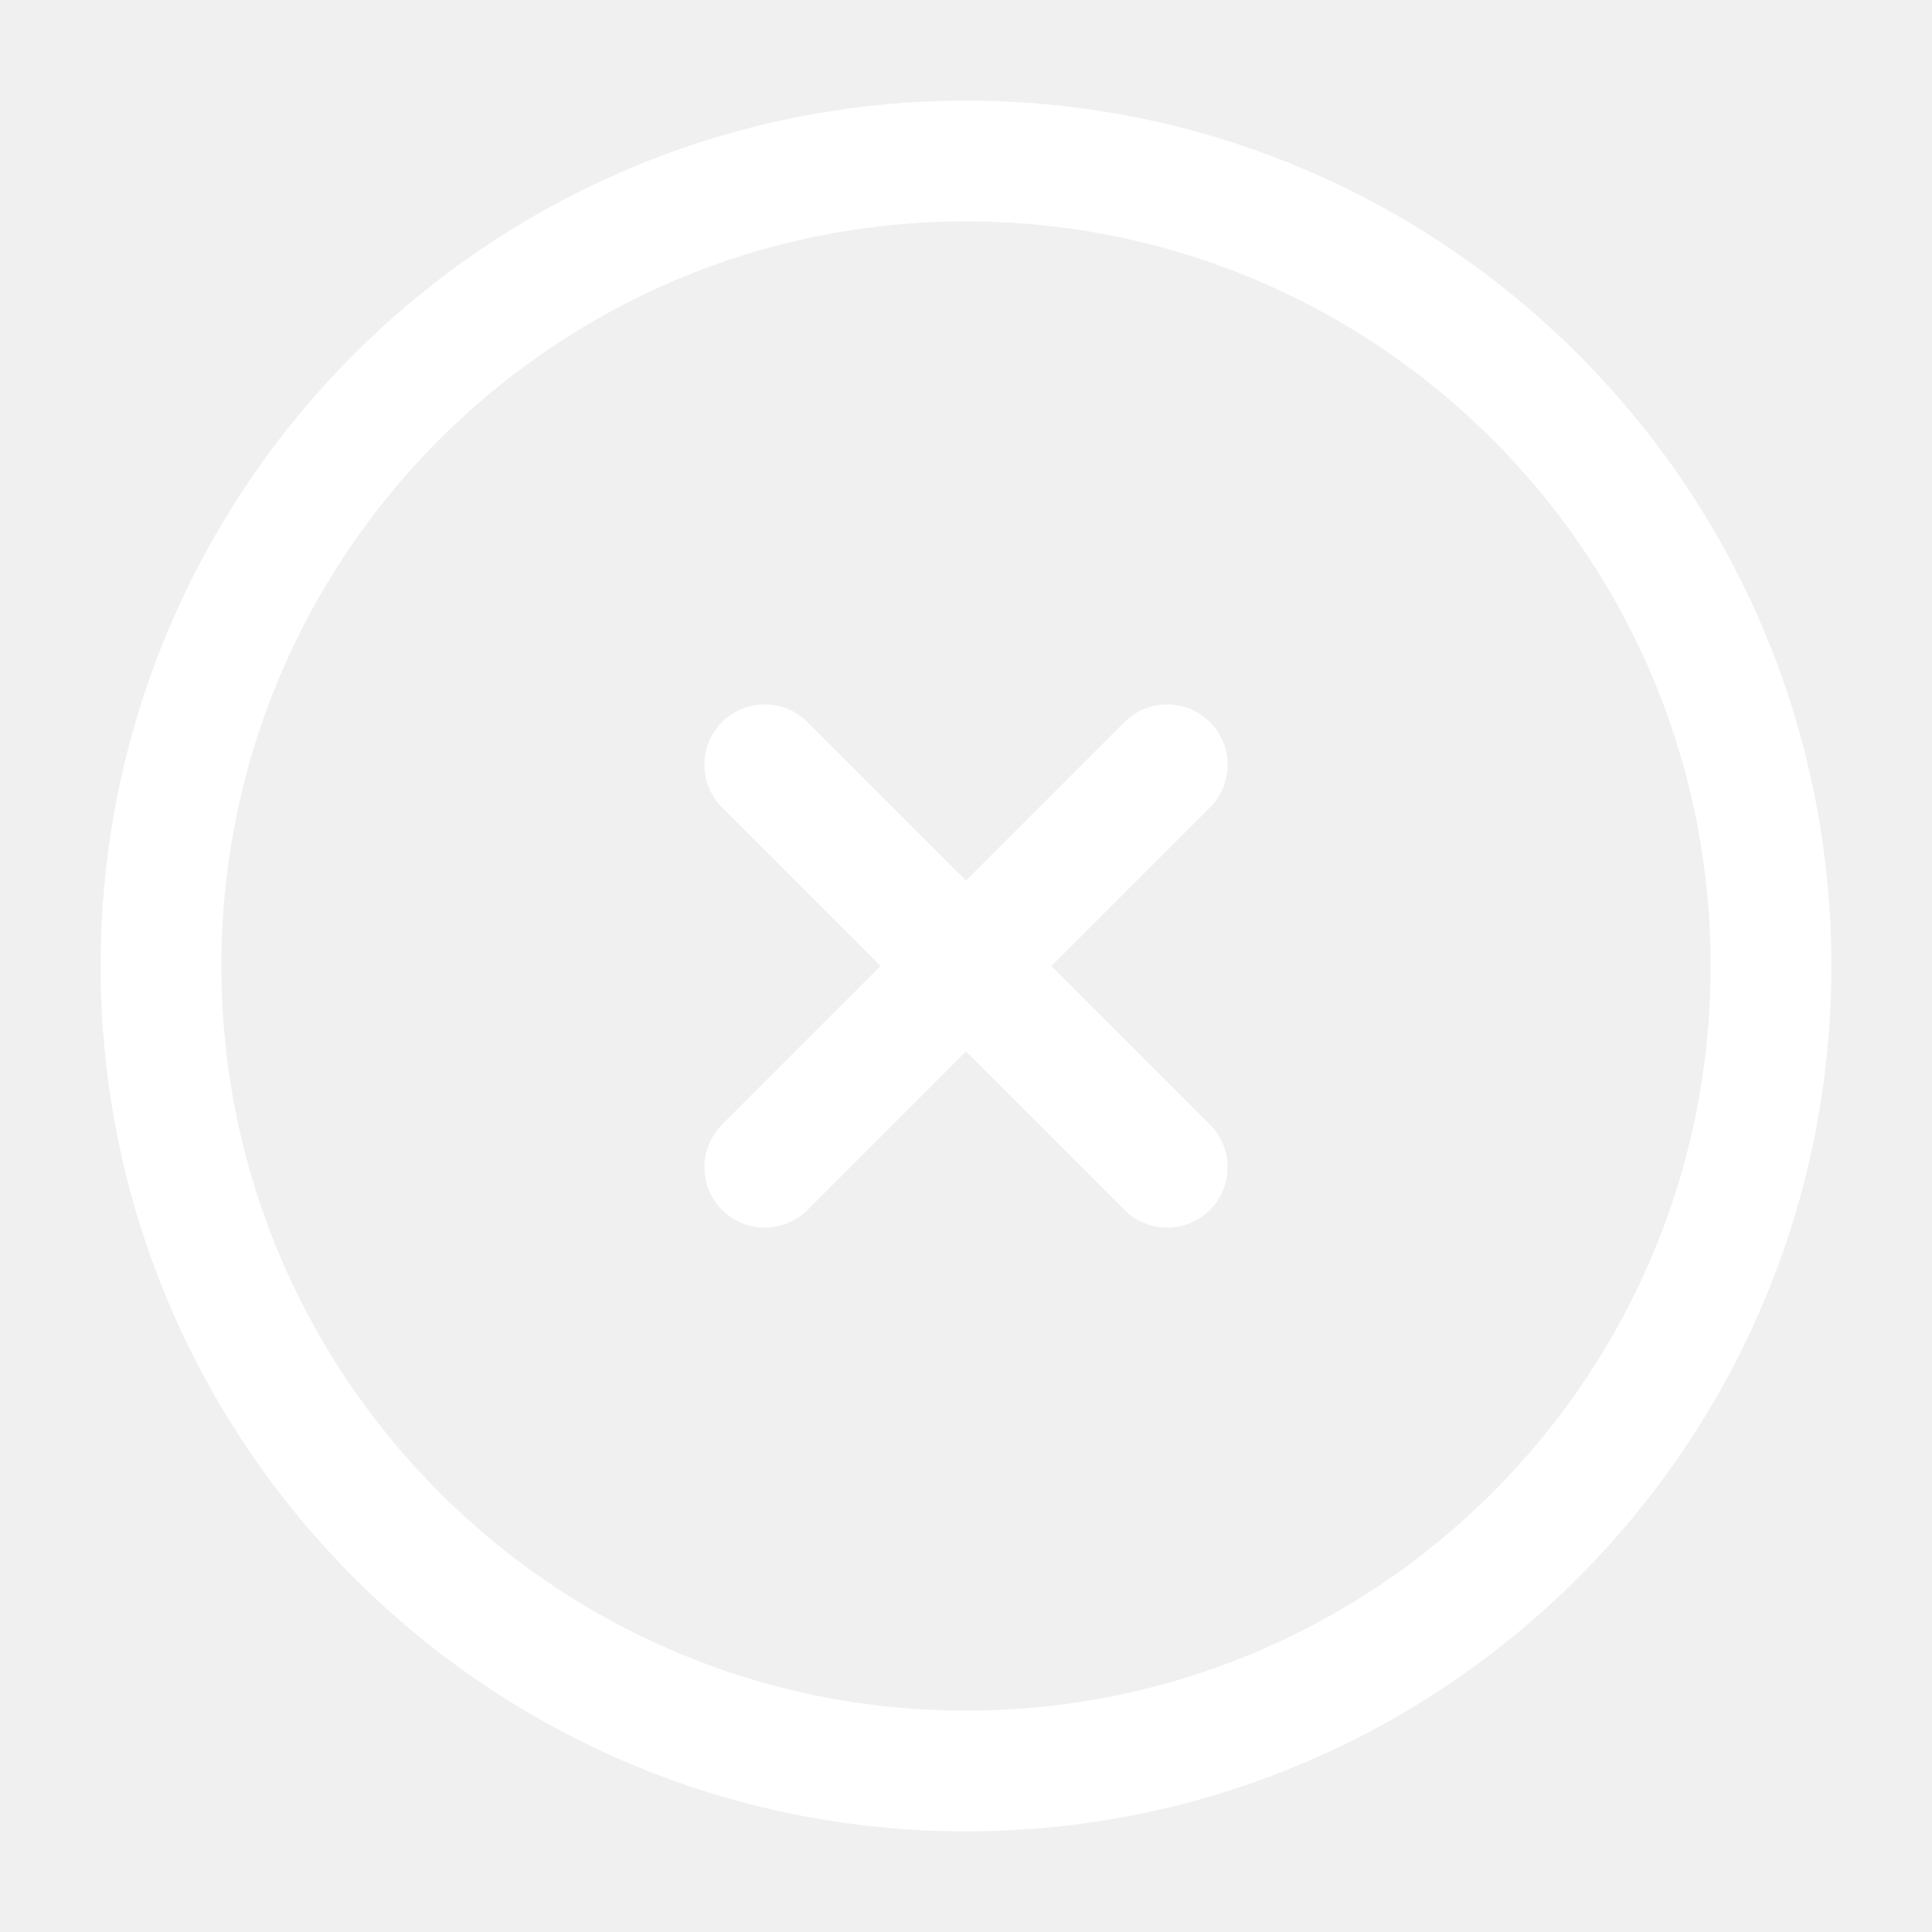
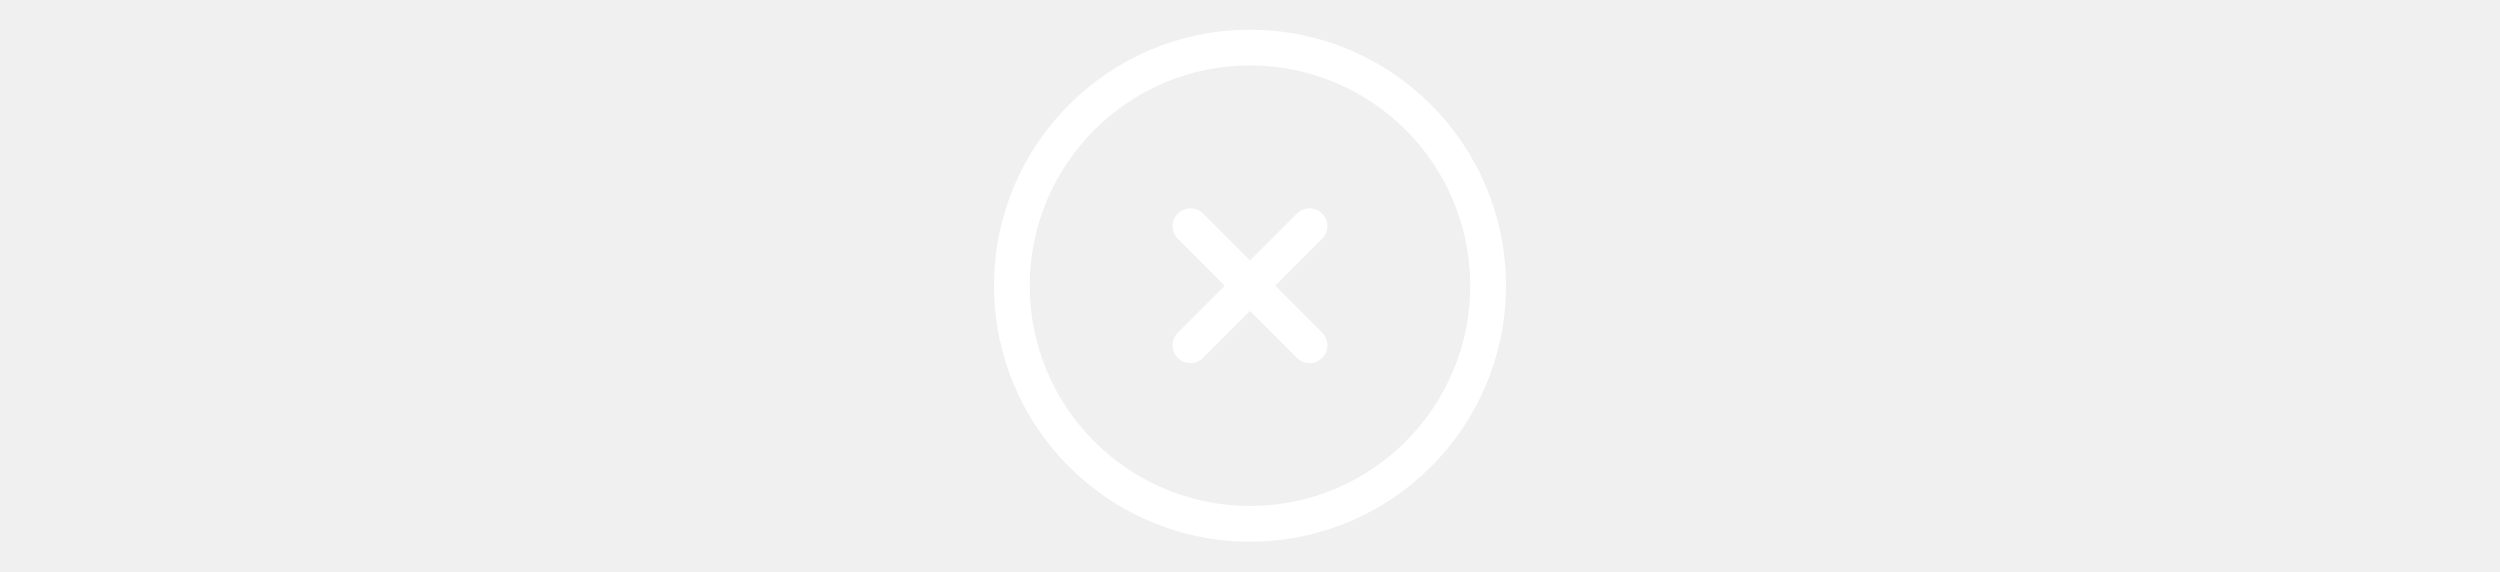
- <svg xmlns="http://www.w3.org/2000/svg" width="800px" height="800px" viewBox="0 0 24 24" fill="none">
+ <svg xmlns="http://www.w3.org/2000/svg" width="105px" height="24px" viewBox="0 0 24 24" fill="none">
  <circle cx="12" cy="12" r="10" stroke="#FFFFFF" stroke-width="1.5" />
  <path d="M14.5 9.5L9.5 14.5M9.5 9.5L14.5 14.5" stroke="#FFFFFF" stroke-width="1.5" stroke-linecap="round" />
</svg>
